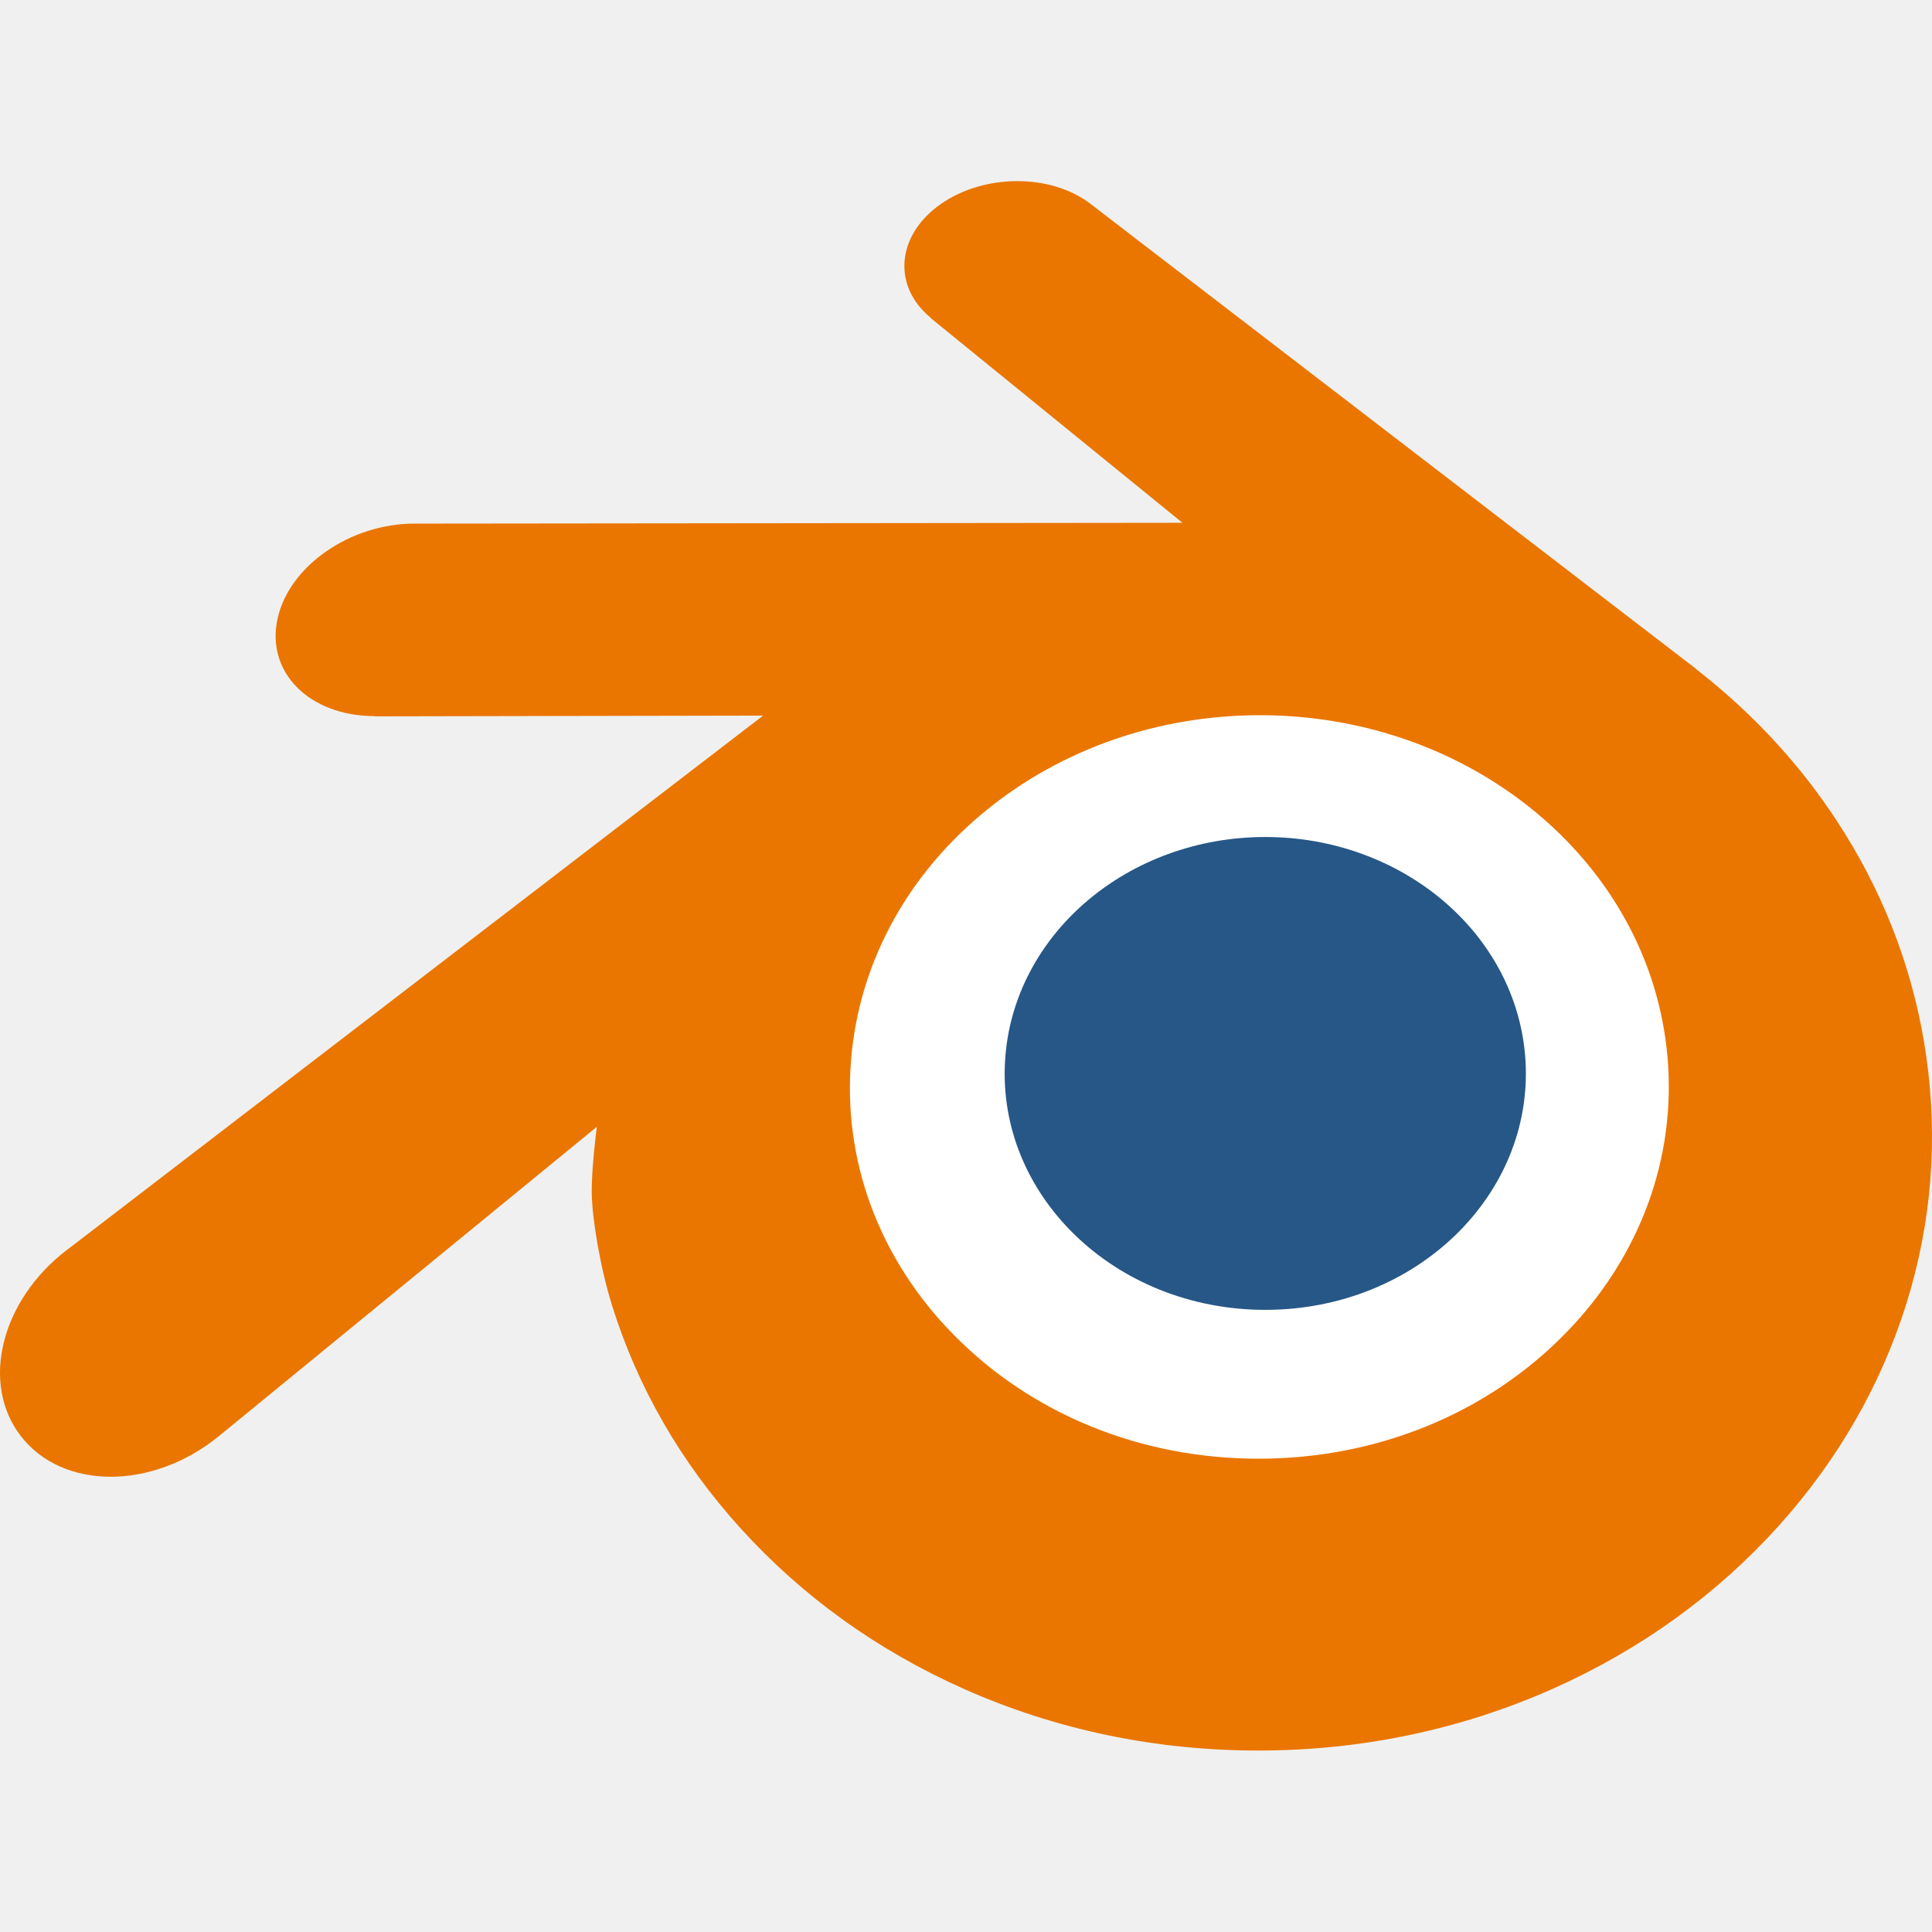
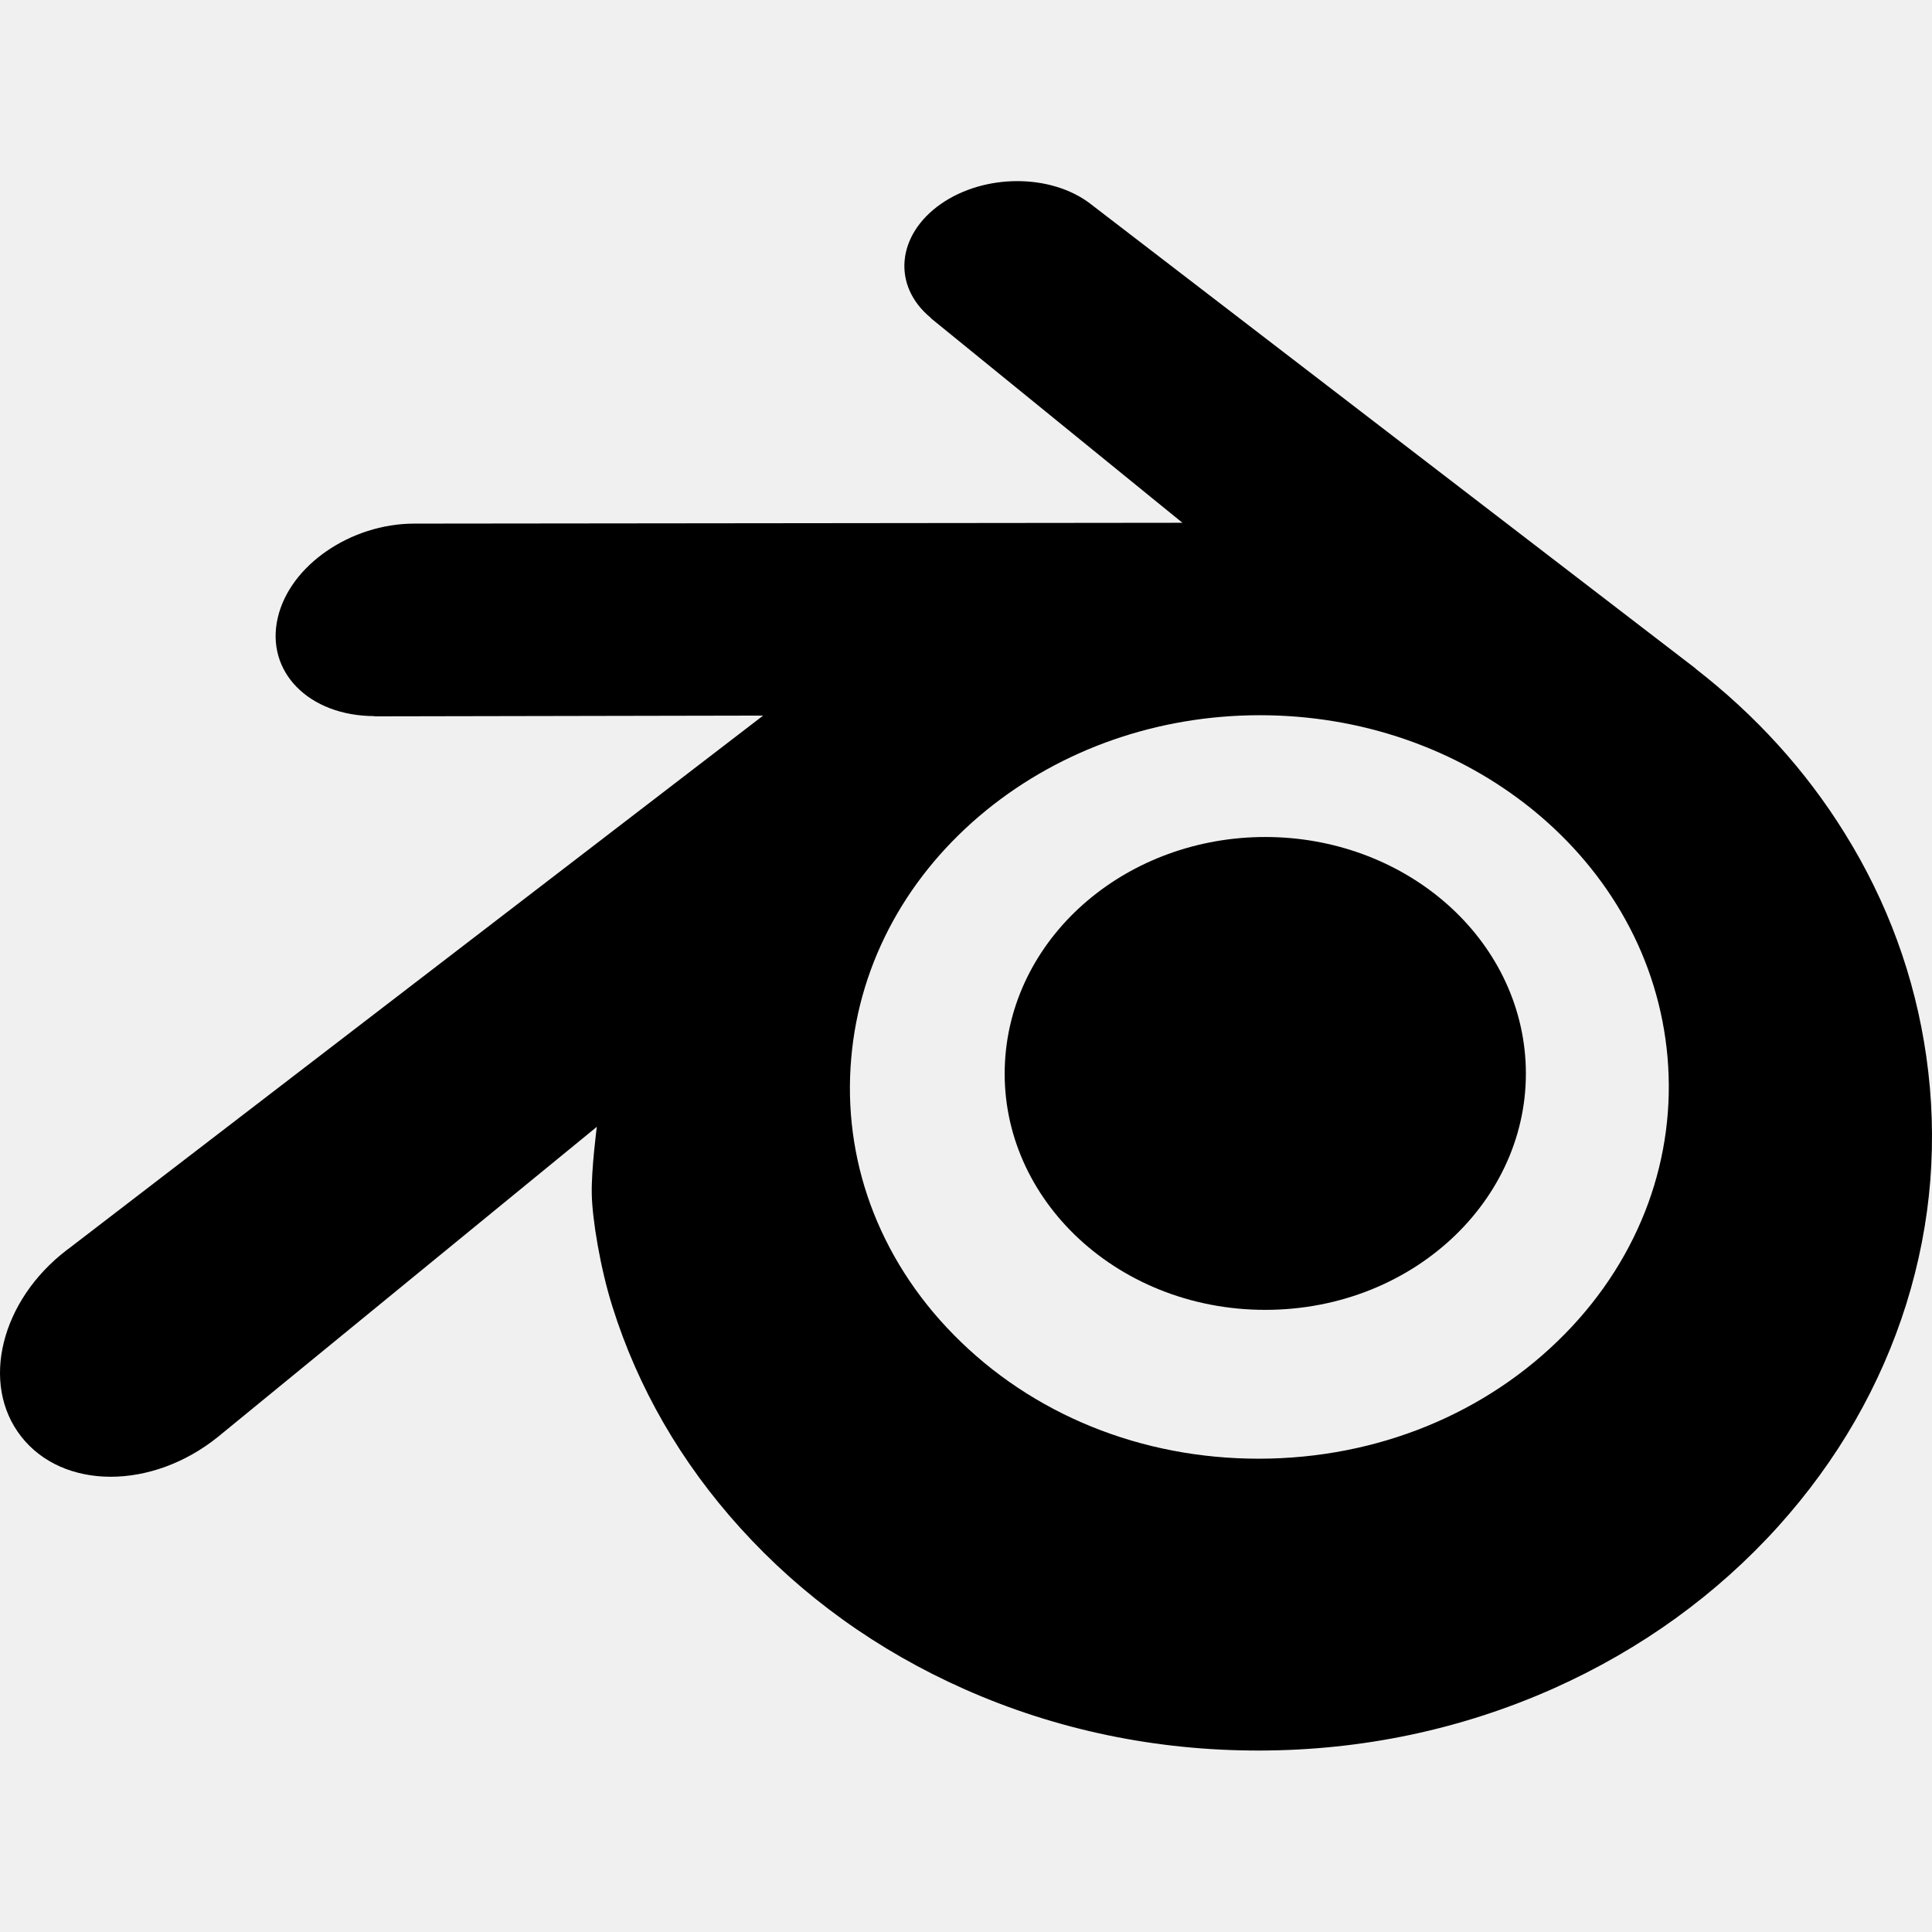
<svg xmlns="http://www.w3.org/2000/svg" width="800px" height="800px" viewBox="0 -24 256 256" version="1.1" preserveAspectRatio="xMidYMid">
-   <g>
-     <path d="M100.43,115.195 C101.361,98.589 109.492,83.96 121.76,73.589 C133.79,63.403 149.982,57.177 167.65,57.177 C185.3,57.177 201.493,63.403 213.532,73.589 C225.79,83.96 233.922,98.589 234.861,115.177 C235.792,132.239 228.934,148.089 216.904,159.838 C204.637,171.789 187.188,179.288 167.65,179.288 C148.112,179.288 130.629,171.789 118.37,159.838 C106.331,148.089 99.491,132.239 100.43,115.195 Z" fill="#FFFFFF">
+   <path d="M133.168,116.676 C133.645,108.156 137.818,100.649 144.112,95.328 C150.285,90.102 158.593,86.907 167.659,86.907 C176.715,86.907 185.024,90.102 191.201,95.328 C197.491,100.649 201.663,108.156 202.145,116.667 C202.623,125.422 199.104,133.555 192.931,139.583 C186.637,145.715 177.684,149.563 167.659,149.563 C157.634,149.563 148.663,145.715 142.373,139.583 C136.196,133.555 132.686,125.422 133.168,116.676 Z" fill="#000000">

</path>
-     <path d="M133.168,116.676 C133.645,108.156 137.818,100.649 144.112,95.328 C150.285,90.102 158.593,86.907 167.659,86.907 C176.715,86.907 185.024,90.102 191.201,95.328 C197.491,100.649 201.663,108.156 202.145,116.667 C202.623,125.422 199.104,133.555 192.931,139.583 C186.637,145.715 177.684,149.563 167.659,149.563 C157.634,149.563 148.663,145.715 142.373,139.583 C136.196,133.555 132.686,125.422 133.168,116.676 Z" fill="#265787">
+   <path d="M78.411,134.179 C78.469,137.521 79.535,144.014 81.134,149.084 C84.493,159.817 90.191,169.747 98.12,178.497 C106.257,187.492 116.276,194.716 127.849,199.846 C140.014,205.233 153.194,207.978 166.884,207.956 C180.552,207.937 193.733,205.138 205.897,199.71 C217.47,194.531 227.48,187.275 235.604,178.276 C243.528,169.489 249.217,159.542 252.586,148.809 C254.279,143.386 255.349,137.882 255.778,132.359 C256.198,126.919 256.022,121.468 255.25,116.023 C253.742,105.412 250.071,95.456 244.417,86.38 C239.247,78.04 232.583,70.739 224.658,64.593 L224.676,64.58 L144.705,3.175 C144.633,3.121 144.574,3.063 144.497,3.013 C139.251,-1.015 130.428,-1.001 124.657,3.035 C118.823,7.117 118.155,13.868 123.348,18.126 L123.325,18.148 L156.68,45.272 L55.017,45.38 L54.881,45.38 C46.478,45.389 38.4,50.903 36.802,57.87 C35.158,64.968 40.866,70.856 49.603,70.888 L49.589,70.919 L101.118,70.82 L9.168,141.399 C9.051,141.485 8.924,141.575 8.816,141.661 C0.142,148.303 -2.662,159.348 2.801,166.337 C8.346,173.445 20.136,173.458 28.9,166.378 L79.084,125.307 C79.084,125.307 78.352,130.851 78.411,134.179 Z M207.365,152.746 C197.024,163.281 182.548,169.254 166.884,169.286 C151.198,169.313 136.722,163.393 126.382,152.877 C121.329,147.752 117.618,141.855 115.328,135.574 C113.084,129.402 112.213,122.85 112.791,116.24 C113.337,109.778 115.261,103.615 118.331,98.038 C121.347,92.557 125.501,87.603 130.631,83.413 C140.682,75.222 153.478,70.788 166.862,70.77 C180.259,70.752 193.046,75.146 203.107,83.309 C208.227,87.481 212.377,92.417 215.393,97.889 C218.477,103.461 220.387,109.602 220.956,116.082 C221.525,122.683 220.653,129.226 218.409,135.403 C216.115,141.702 212.417,147.599 207.365,152.746 Z" fill="#000000">

</path>
-     <path d="M78.411,134.179 C78.469,137.521 79.535,144.014 81.134,149.084 C84.493,159.817 90.191,169.747 98.12,178.497 C106.257,187.492 116.276,194.716 127.849,199.846 C140.014,205.233 153.194,207.978 166.884,207.956 C180.552,207.937 193.733,205.138 205.897,199.71 C217.47,194.531 227.48,187.275 235.604,178.276 C243.528,169.489 249.217,159.542 252.586,148.809 C254.279,143.386 255.349,137.882 255.778,132.359 C256.198,126.919 256.022,121.468 255.25,116.023 C253.742,105.412 250.071,95.456 244.417,86.38 C239.247,78.04 232.583,70.739 224.658,64.593 L224.676,64.58 L144.705,3.175 C144.633,3.121 144.574,3.063 144.497,3.013 C139.251,-1.015 130.428,-1.001 124.657,3.035 C118.823,7.117 118.155,13.868 123.348,18.126 L123.325,18.148 L156.68,45.272 L55.017,45.38 L54.881,45.38 C46.478,45.389 38.4,50.903 36.802,57.87 C35.158,64.968 40.866,70.856 49.603,70.888 L49.589,70.919 L101.118,70.82 L9.168,141.399 C9.051,141.485 8.924,141.575 8.816,141.661 C0.142,148.303 -2.662,159.348 2.801,166.337 C8.346,173.445 20.136,173.458 28.9,166.378 L79.084,125.307 C79.084,125.307 78.352,130.851 78.411,134.179 Z M207.365,152.746 C197.024,163.281 182.548,169.254 166.884,169.286 C151.198,169.313 136.722,163.393 126.382,152.877 C121.329,147.752 117.618,141.855 115.328,135.574 C113.084,129.402 112.213,122.85 112.791,116.24 C113.337,109.778 115.261,103.615 118.331,98.038 C121.347,92.557 125.501,87.603 130.631,83.413 C140.682,75.222 153.478,70.788 166.862,70.77 C180.259,70.752 193.046,75.146 203.107,83.309 C208.227,87.481 212.377,92.417 215.393,97.889 C218.477,103.461 220.387,109.602 220.956,116.082 C221.525,122.683 220.653,129.226 218.409,135.403 C216.115,141.702 212.417,147.599 207.365,152.746 Z" fill="#EA7600">
- 
- </path>
-   </g>
</svg>
